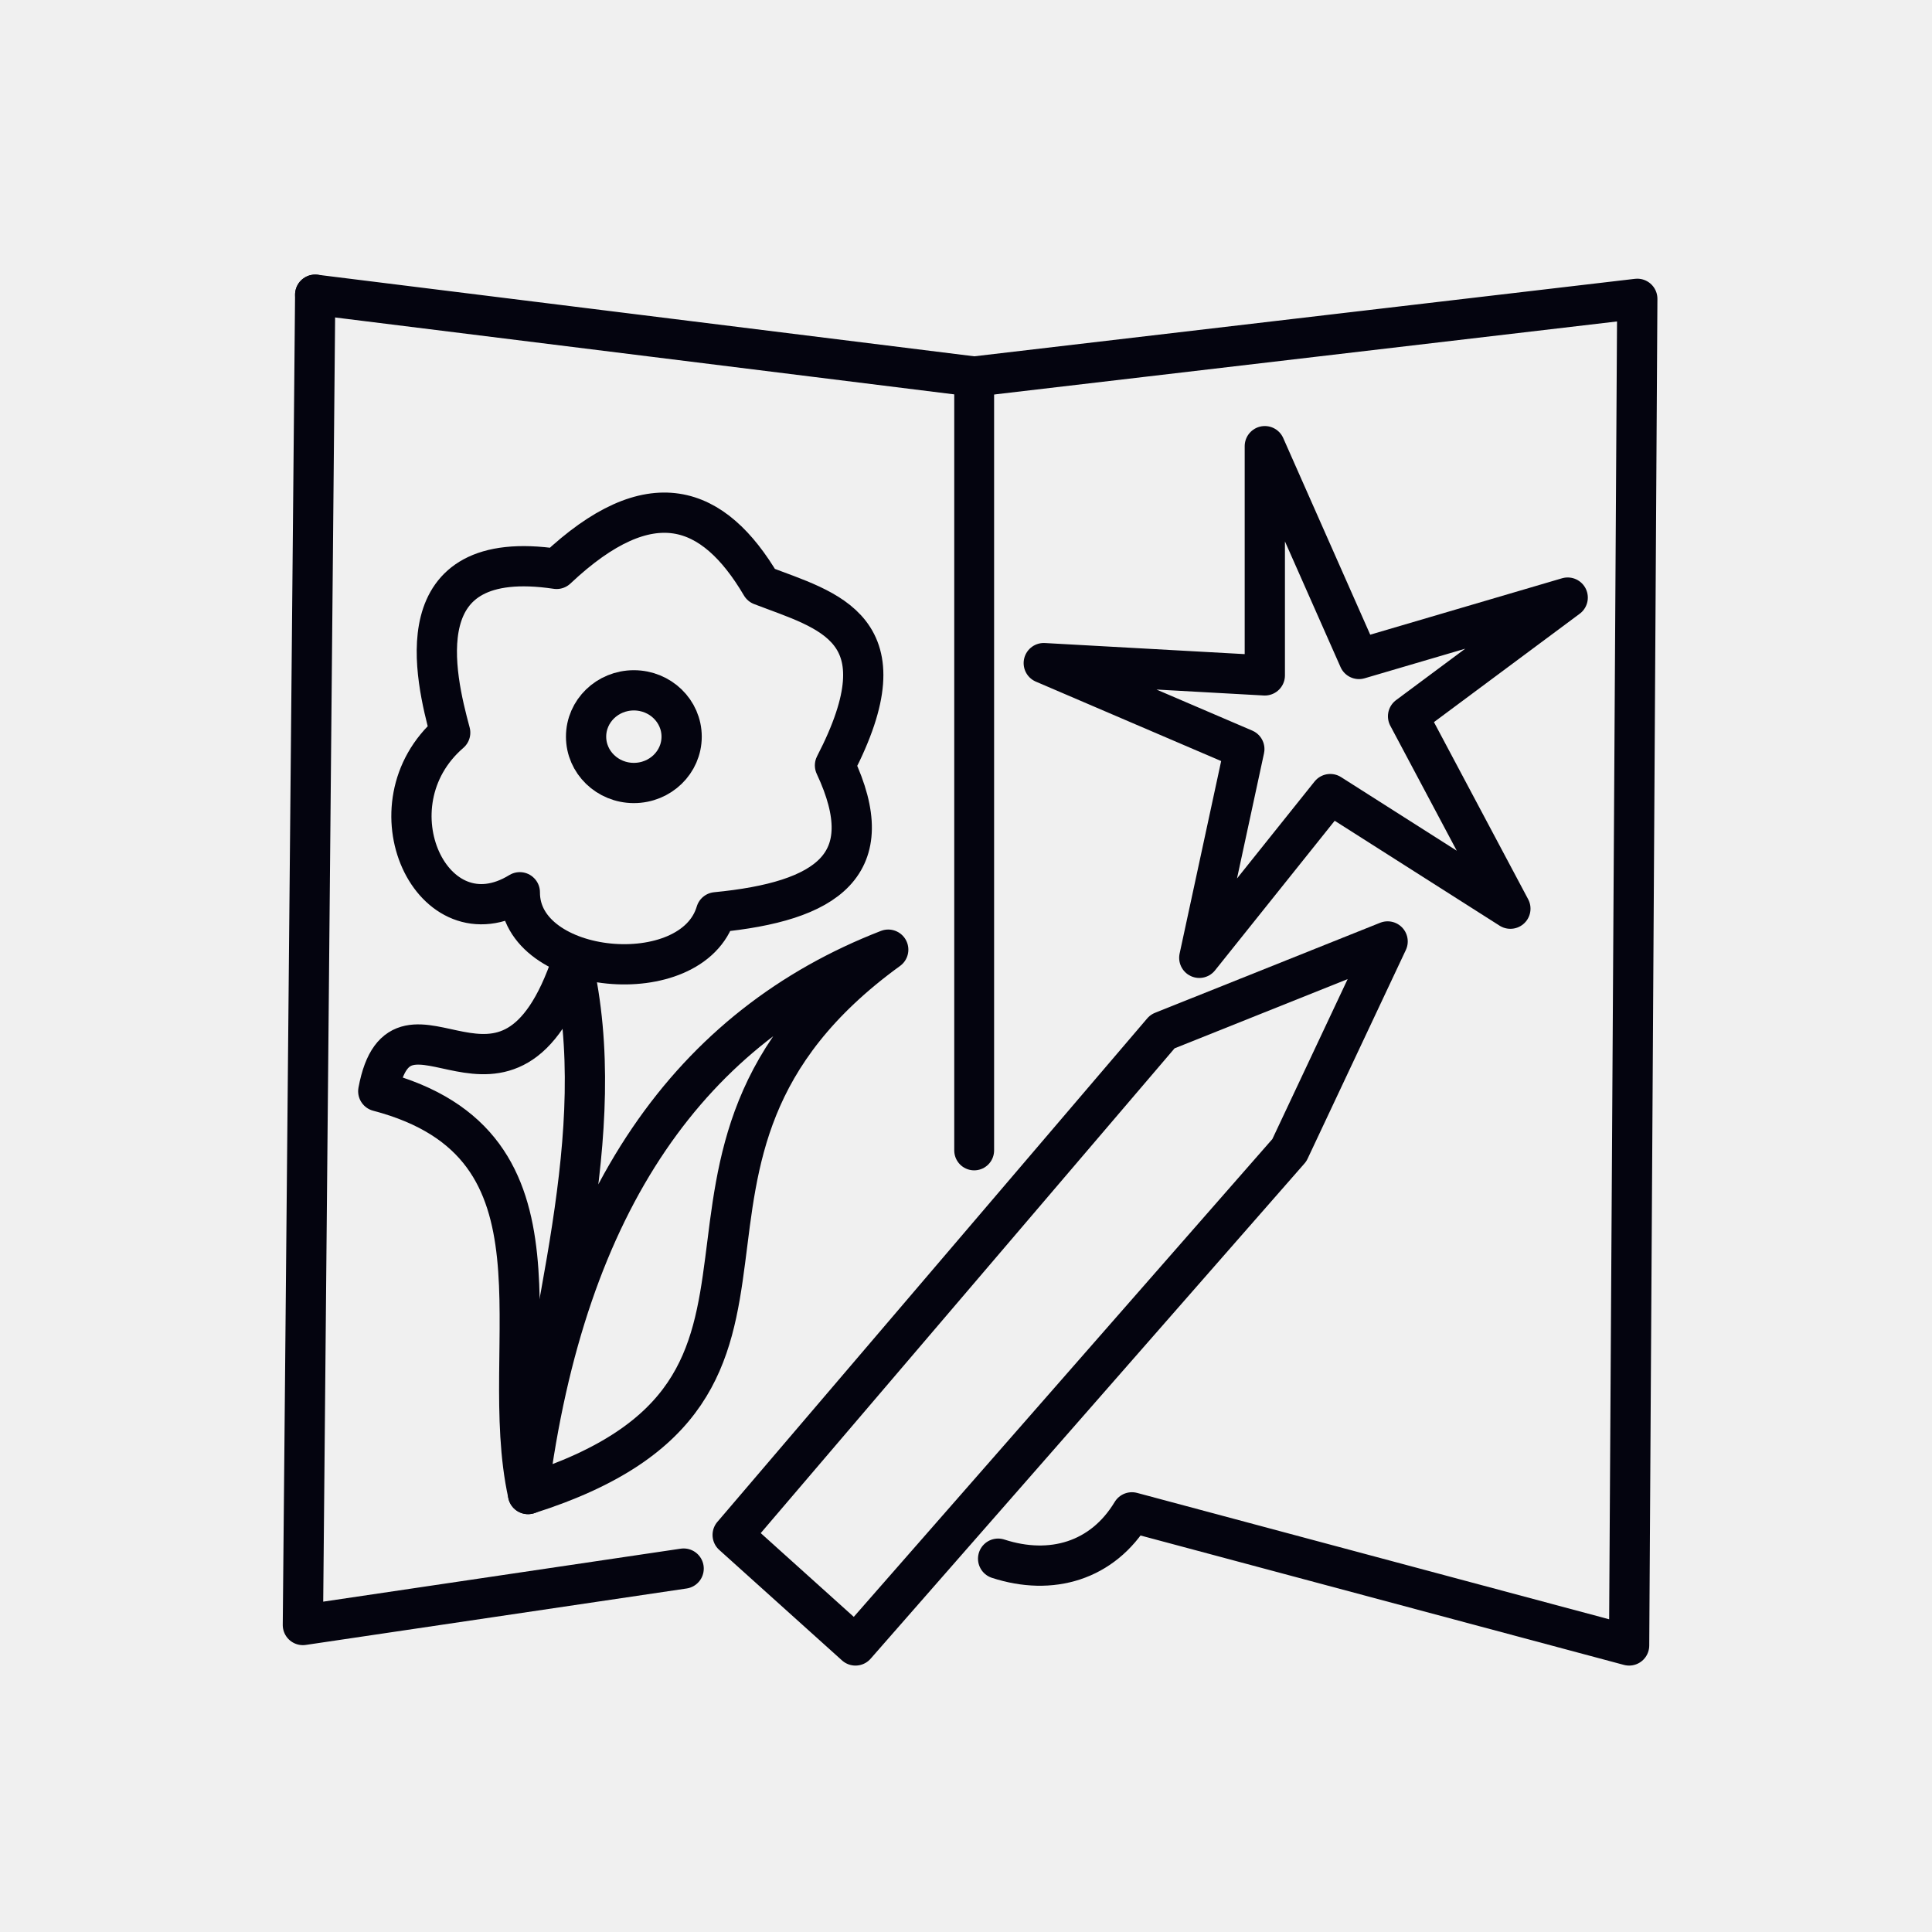
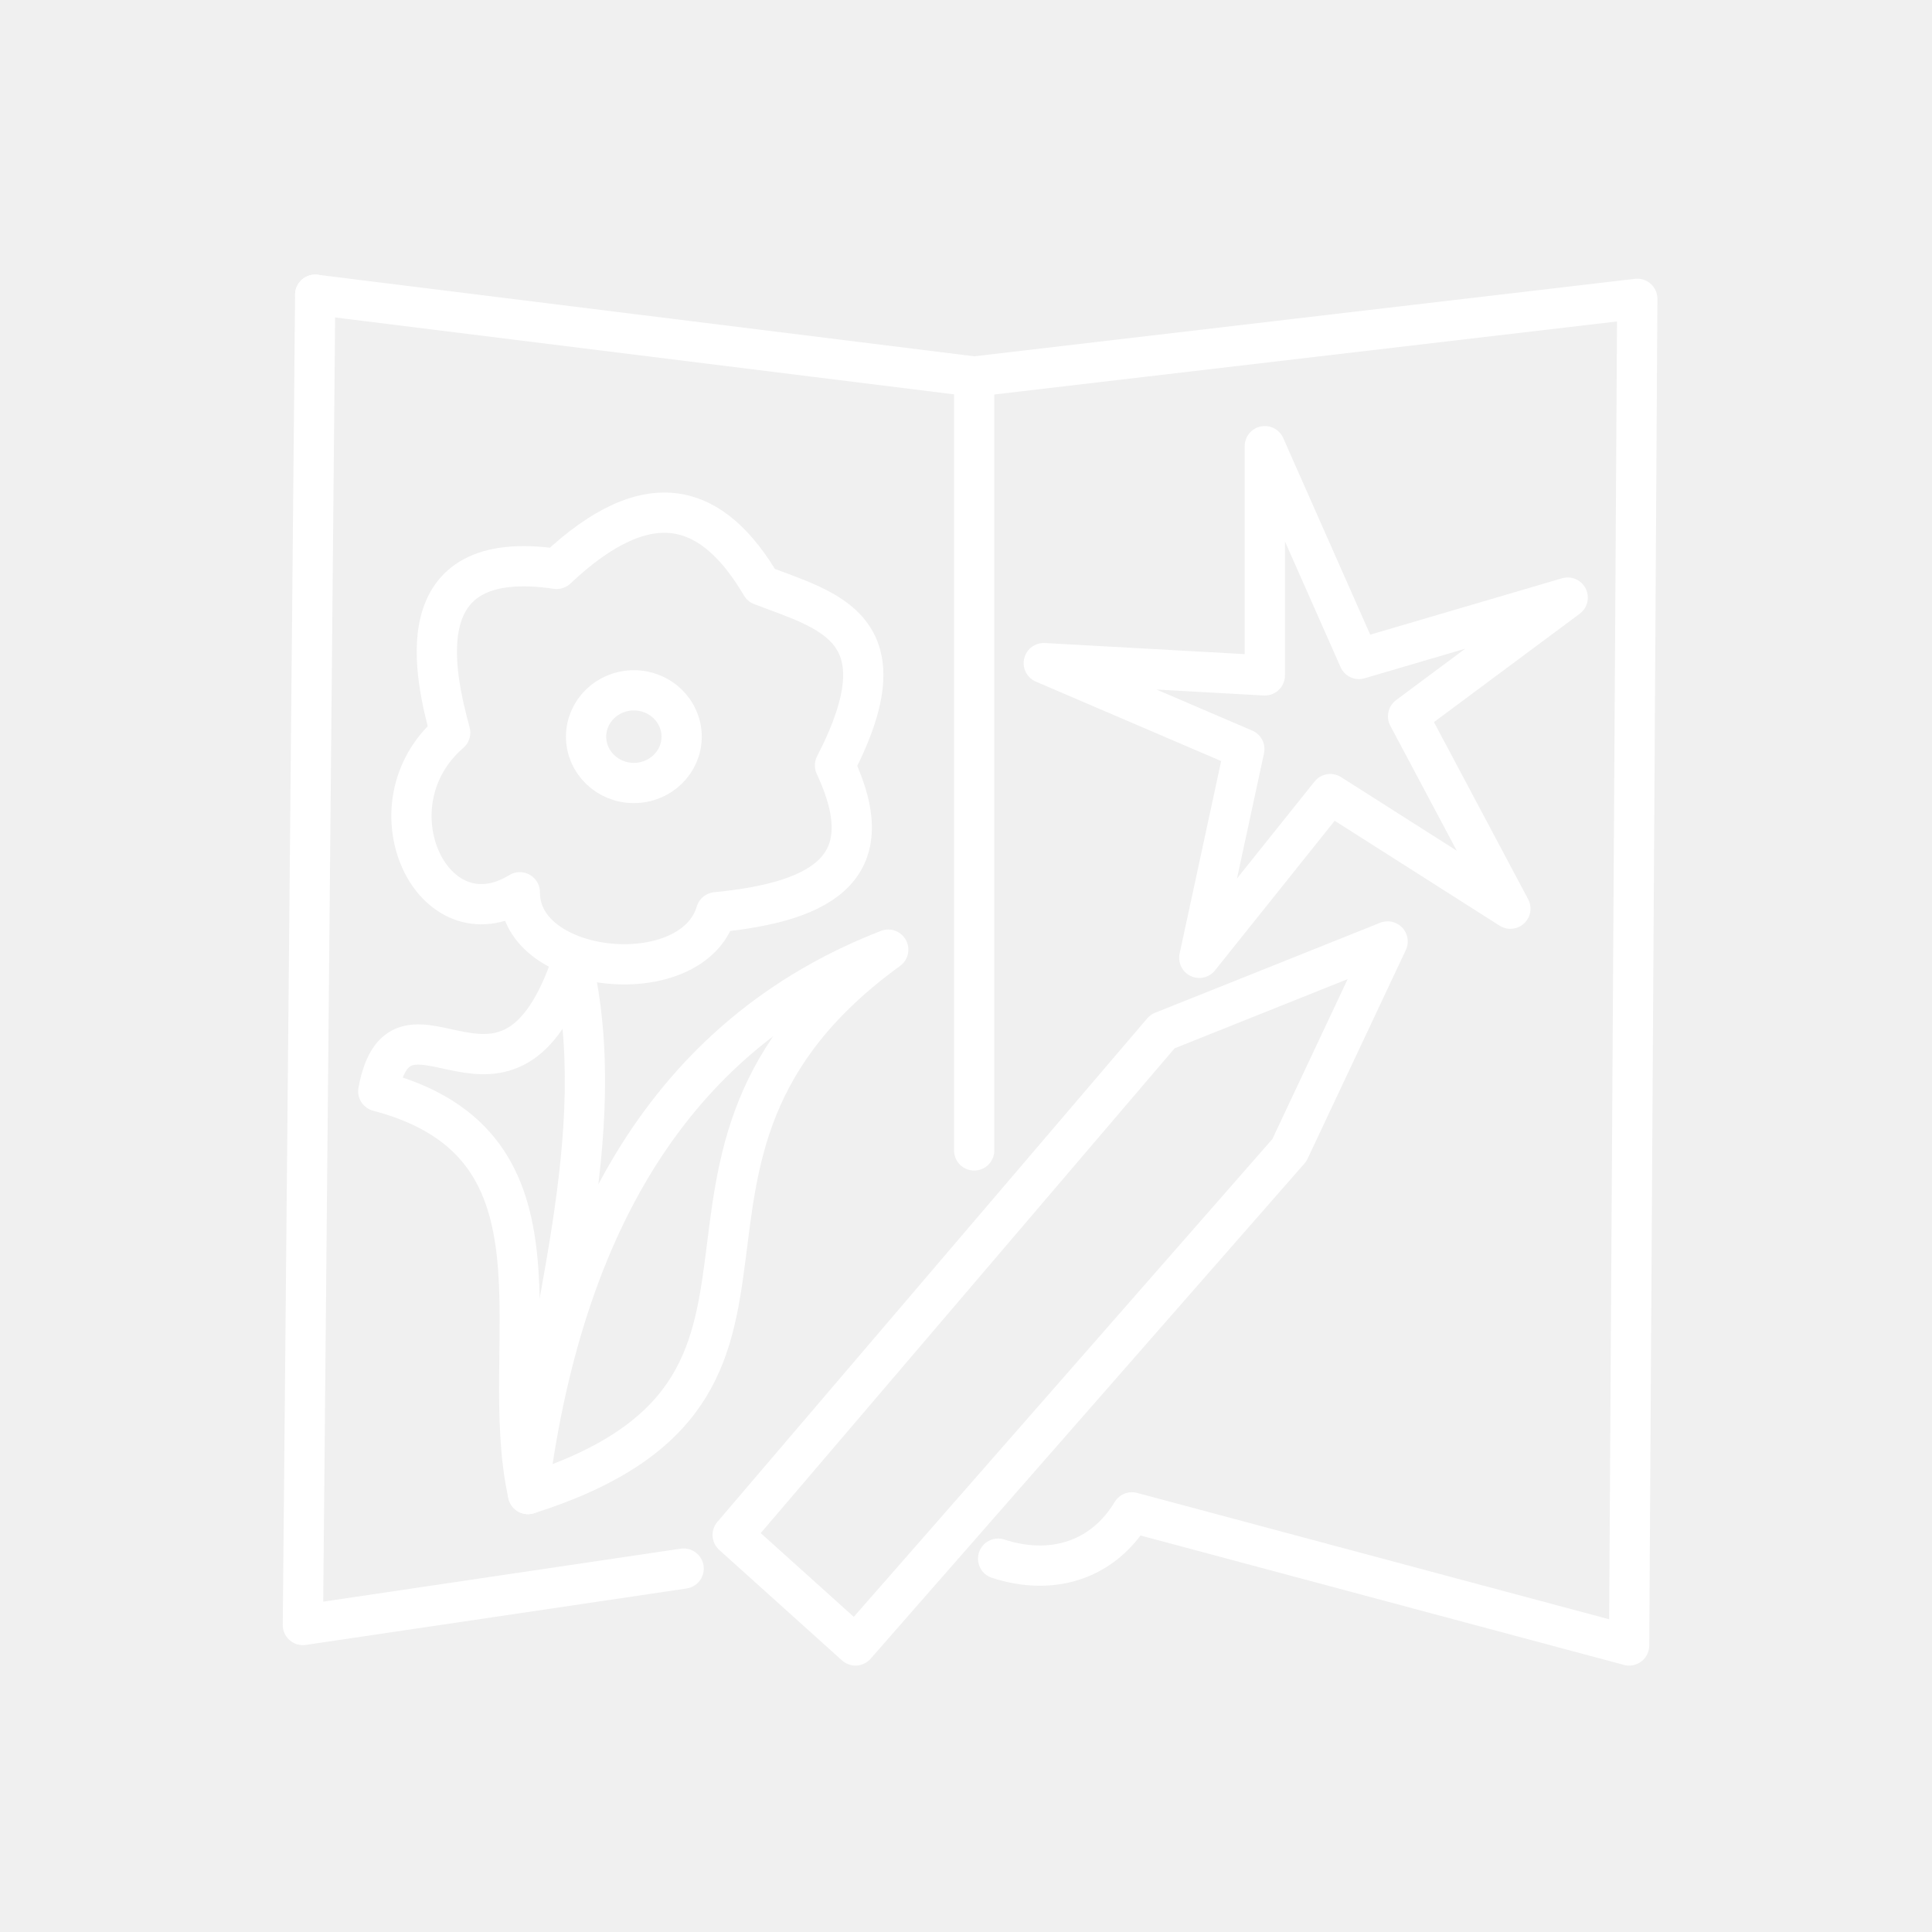
- <svg xmlns="http://www.w3.org/2000/svg" viewBox="0 0 48 48" version="1.1" id="svg8">
-   <defs id="defs4">
-     <style id="style2">.a{fill:none;stroke:#fff;stroke-linecap:round;stroke-linejoin:round;}</style>
+ <svg xmlns="http://www.w3.org/2000/svg" viewBox="0 0 48 48">
+   <defs>
+     <style>.a{fill:none;stroke:#fff;stroke-linecap:round;stroke-linejoin:round;}</style>
  </defs>
-   <path style="fill:none;stroke:#04040f;stroke-width:1px;stroke-linecap:round;stroke-linejoin:round;stroke-opacity:1" d="M 7.831,7.322 24.203,9.356 40.678,7.424 40.475,40.881 28.122,37.574 c -0.731,1.213 -2.008,1.58 -3.324,1.151" id="path887" />
-   <path style="fill:none;stroke:#04040f;stroke-width:1px;stroke-linecap:round;stroke-linejoin:round;stroke-opacity:1" d="m 31.424,11.085 v 5.695 l -5.492,-0.305 4.983,2.136 -1.119,5.186 3.254,-4.068 4.475,2.847 -2.542,-4.78 3.966,-2.949 -5.186,1.525 z" id="path889" />
-   <path style="fill:none;stroke:#04040f;stroke-width:1px;stroke-linecap:round;stroke-linejoin:round;stroke-opacity:1" d="M 7.831,7.322 7.525,40.373 16.985,38.971 m 1.218,-0.836 3.051,2.746 10.78,-12.305 2.441,-5.186 -5.593,2.237 -10.678,12.508" id="path891" />
-   <path style="fill:none;stroke:#04040f;stroke-width:0.99px;stroke-linecap:round;stroke-linejoin:round;stroke-opacity:1" d="M 24.203,9.35 V 28.582" id="path893" />
-   <path style="fill:none;stroke:#04040f;stroke-width:1px;stroke-linecap:round;stroke-linejoin:round;stroke-opacity:1" d="m 12.915,22.169 c -0.008,2.072 4.284,2.483 4.875,0.496 2.768,-0.268 4.114,-1.178 2.955,-3.649 1.771,-3.422 -0.168,-3.836 -1.831,-4.475 -1.184,-2.01 -2.753,-2.605 -5.085,-0.407 -3.803,-0.568 -3.021,2.672 -2.644,4.068 -2.087,1.803 -0.444,5.301 1.729,3.966 z" id="path895" />
-   <path style="fill:none;stroke:#04040f;stroke-width:1px;stroke-linecap:round;stroke-linejoin:round;stroke-opacity:1" d="m 14.216,23.884 c 0.997,4.305 -0.638,8.93 -1.097,13.235 0.937,-7.353 4.082,-11.636 8.949,-13.525 -7.137,5.176 -0.683,10.9 -8.949,13.525" id="path897" />
-   <path style="fill:none;stroke:#04040f;stroke-width:1px;stroke-linecap:round;stroke-linejoin:round;stroke-opacity:1" d="m 13.119,37.119 c -0.825,-3.745 1.339,-8.678 -3.721,-10.007 0.579,-3.097 3.22,1.542 4.818,-3.228" id="path899" />
-   <ellipse style="fill:none;fill-opacity:1;stroke:#04040f;stroke-width:1;stroke-linecap:round;stroke-linejoin:round;stroke-miterlimit:4;stroke-dasharray:none;stroke-opacity:1" id="path901" cx="15.748" cy="18.302" rx="1.187" ry="1.151" />
+   <path class="a" d="M 7.831,7.322 24.203,9.356 40.678,7.424 40.475,40.881 28.122,37.574 c -0.731,1.213 -2.008,1.58 -3.324,1.151" />
+   <path class="a" d="m 31.424,11.085 v 5.695 l -5.492,-0.305 4.983,2.136 -1.119,5.186 3.254,-4.068 4.475,2.847 -2.542,-4.78 3.966,-2.949 -5.186,1.525 z" />
+   <path class="a" d="M 7.831,7.322 7.525,40.373 16.985,38.971 m 1.218,-0.836 3.051,2.746 10.78,-12.305 2.441,-5.186 -5.593,2.237 -10.678,12.508" />
+   <path class="a" d="M 24.203,9.35 V 28.582" />
+   <path class="a" d="m 12.915,22.169 c -0.008,2.072 4.284,2.483 4.875,0.496 2.768,-0.268 4.114,-1.178 2.955,-3.649 1.771,-3.422 -0.168,-3.836 -1.831,-4.475 -1.184,-2.01 -2.753,-2.605 -5.085,-0.407 -3.803,-0.568 -3.021,2.672 -2.644,4.068 -2.087,1.803 -0.444,5.301 1.729,3.966 z" />
+   <path class="a" d="m 14.216,23.884 c 0.997,4.305 -0.638,8.93 -1.097,13.235 0.937,-7.353 4.082,-11.636 8.949,-13.525 -7.137,5.176 -0.683,10.9 -8.949,13.525" />
+   <path class="a" d="m 13.119,37.119 c -0.825,-3.745 1.339,-8.678 -3.721,-10.007 0.579,-3.097 3.22,1.542 4.818,-3.228" />
+   <ellipse class="a" cx="15.748" cy="18.302" rx="1.187" ry="1.151" />
</svg>
